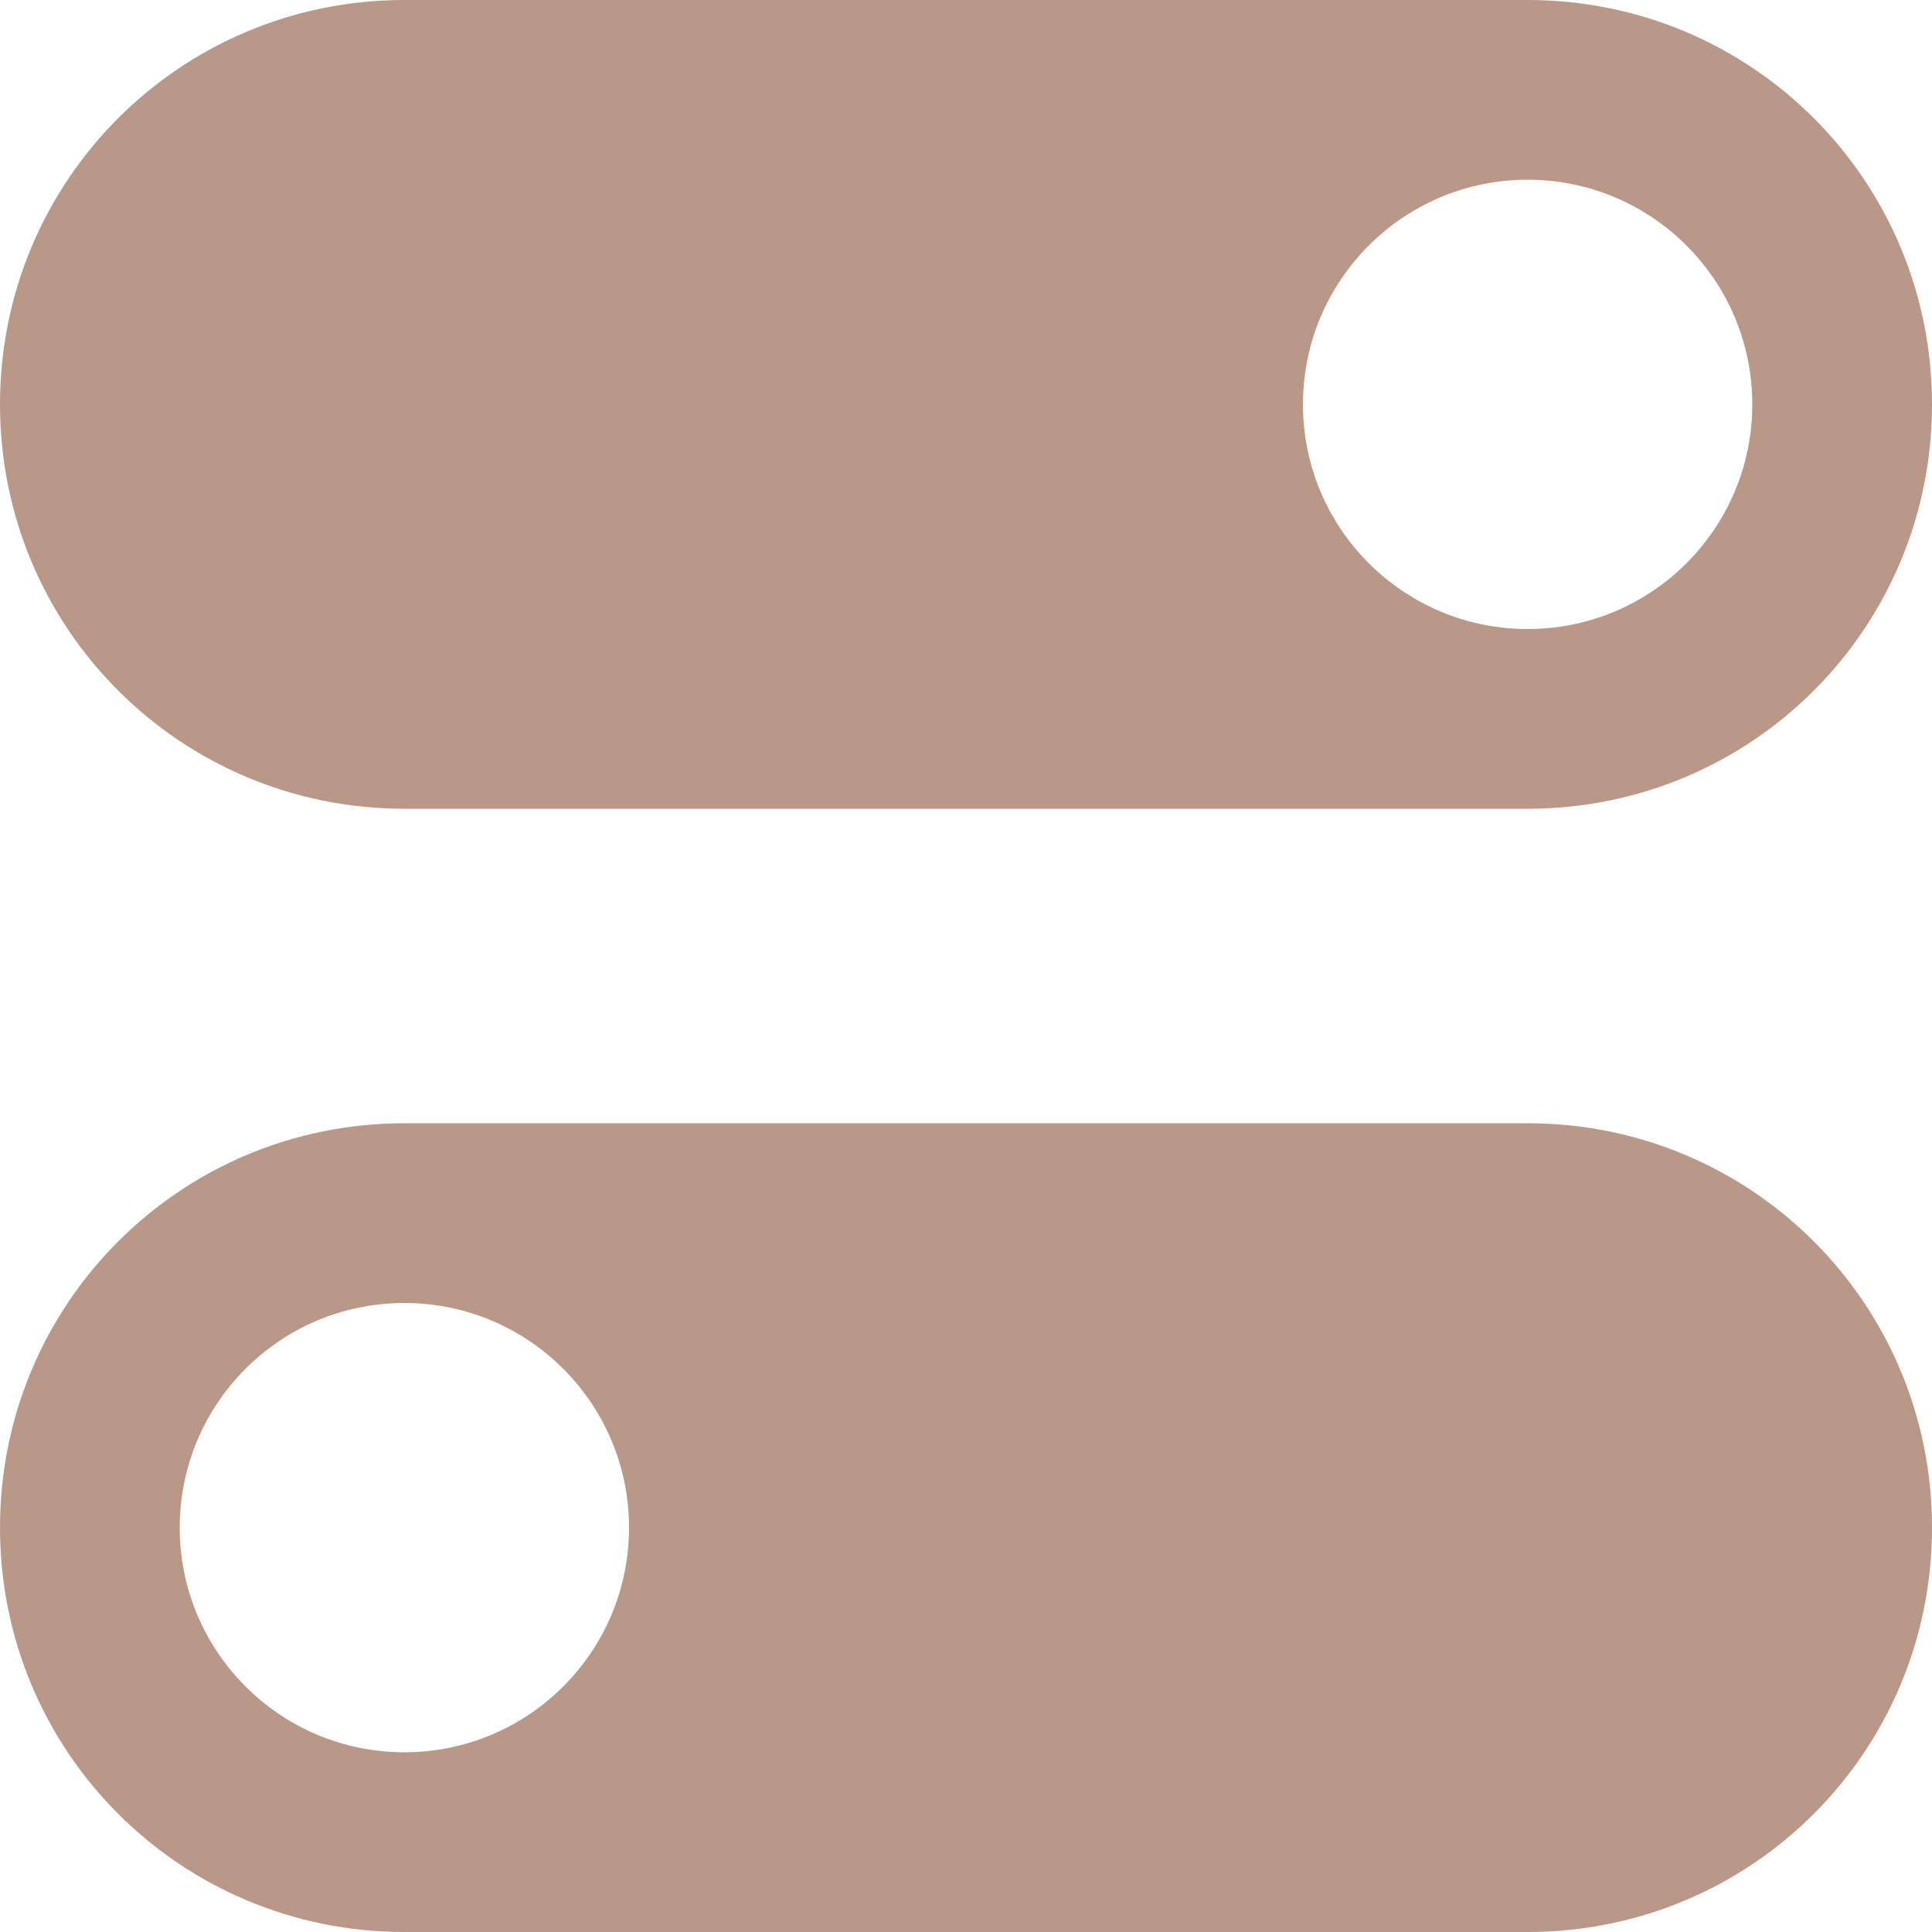
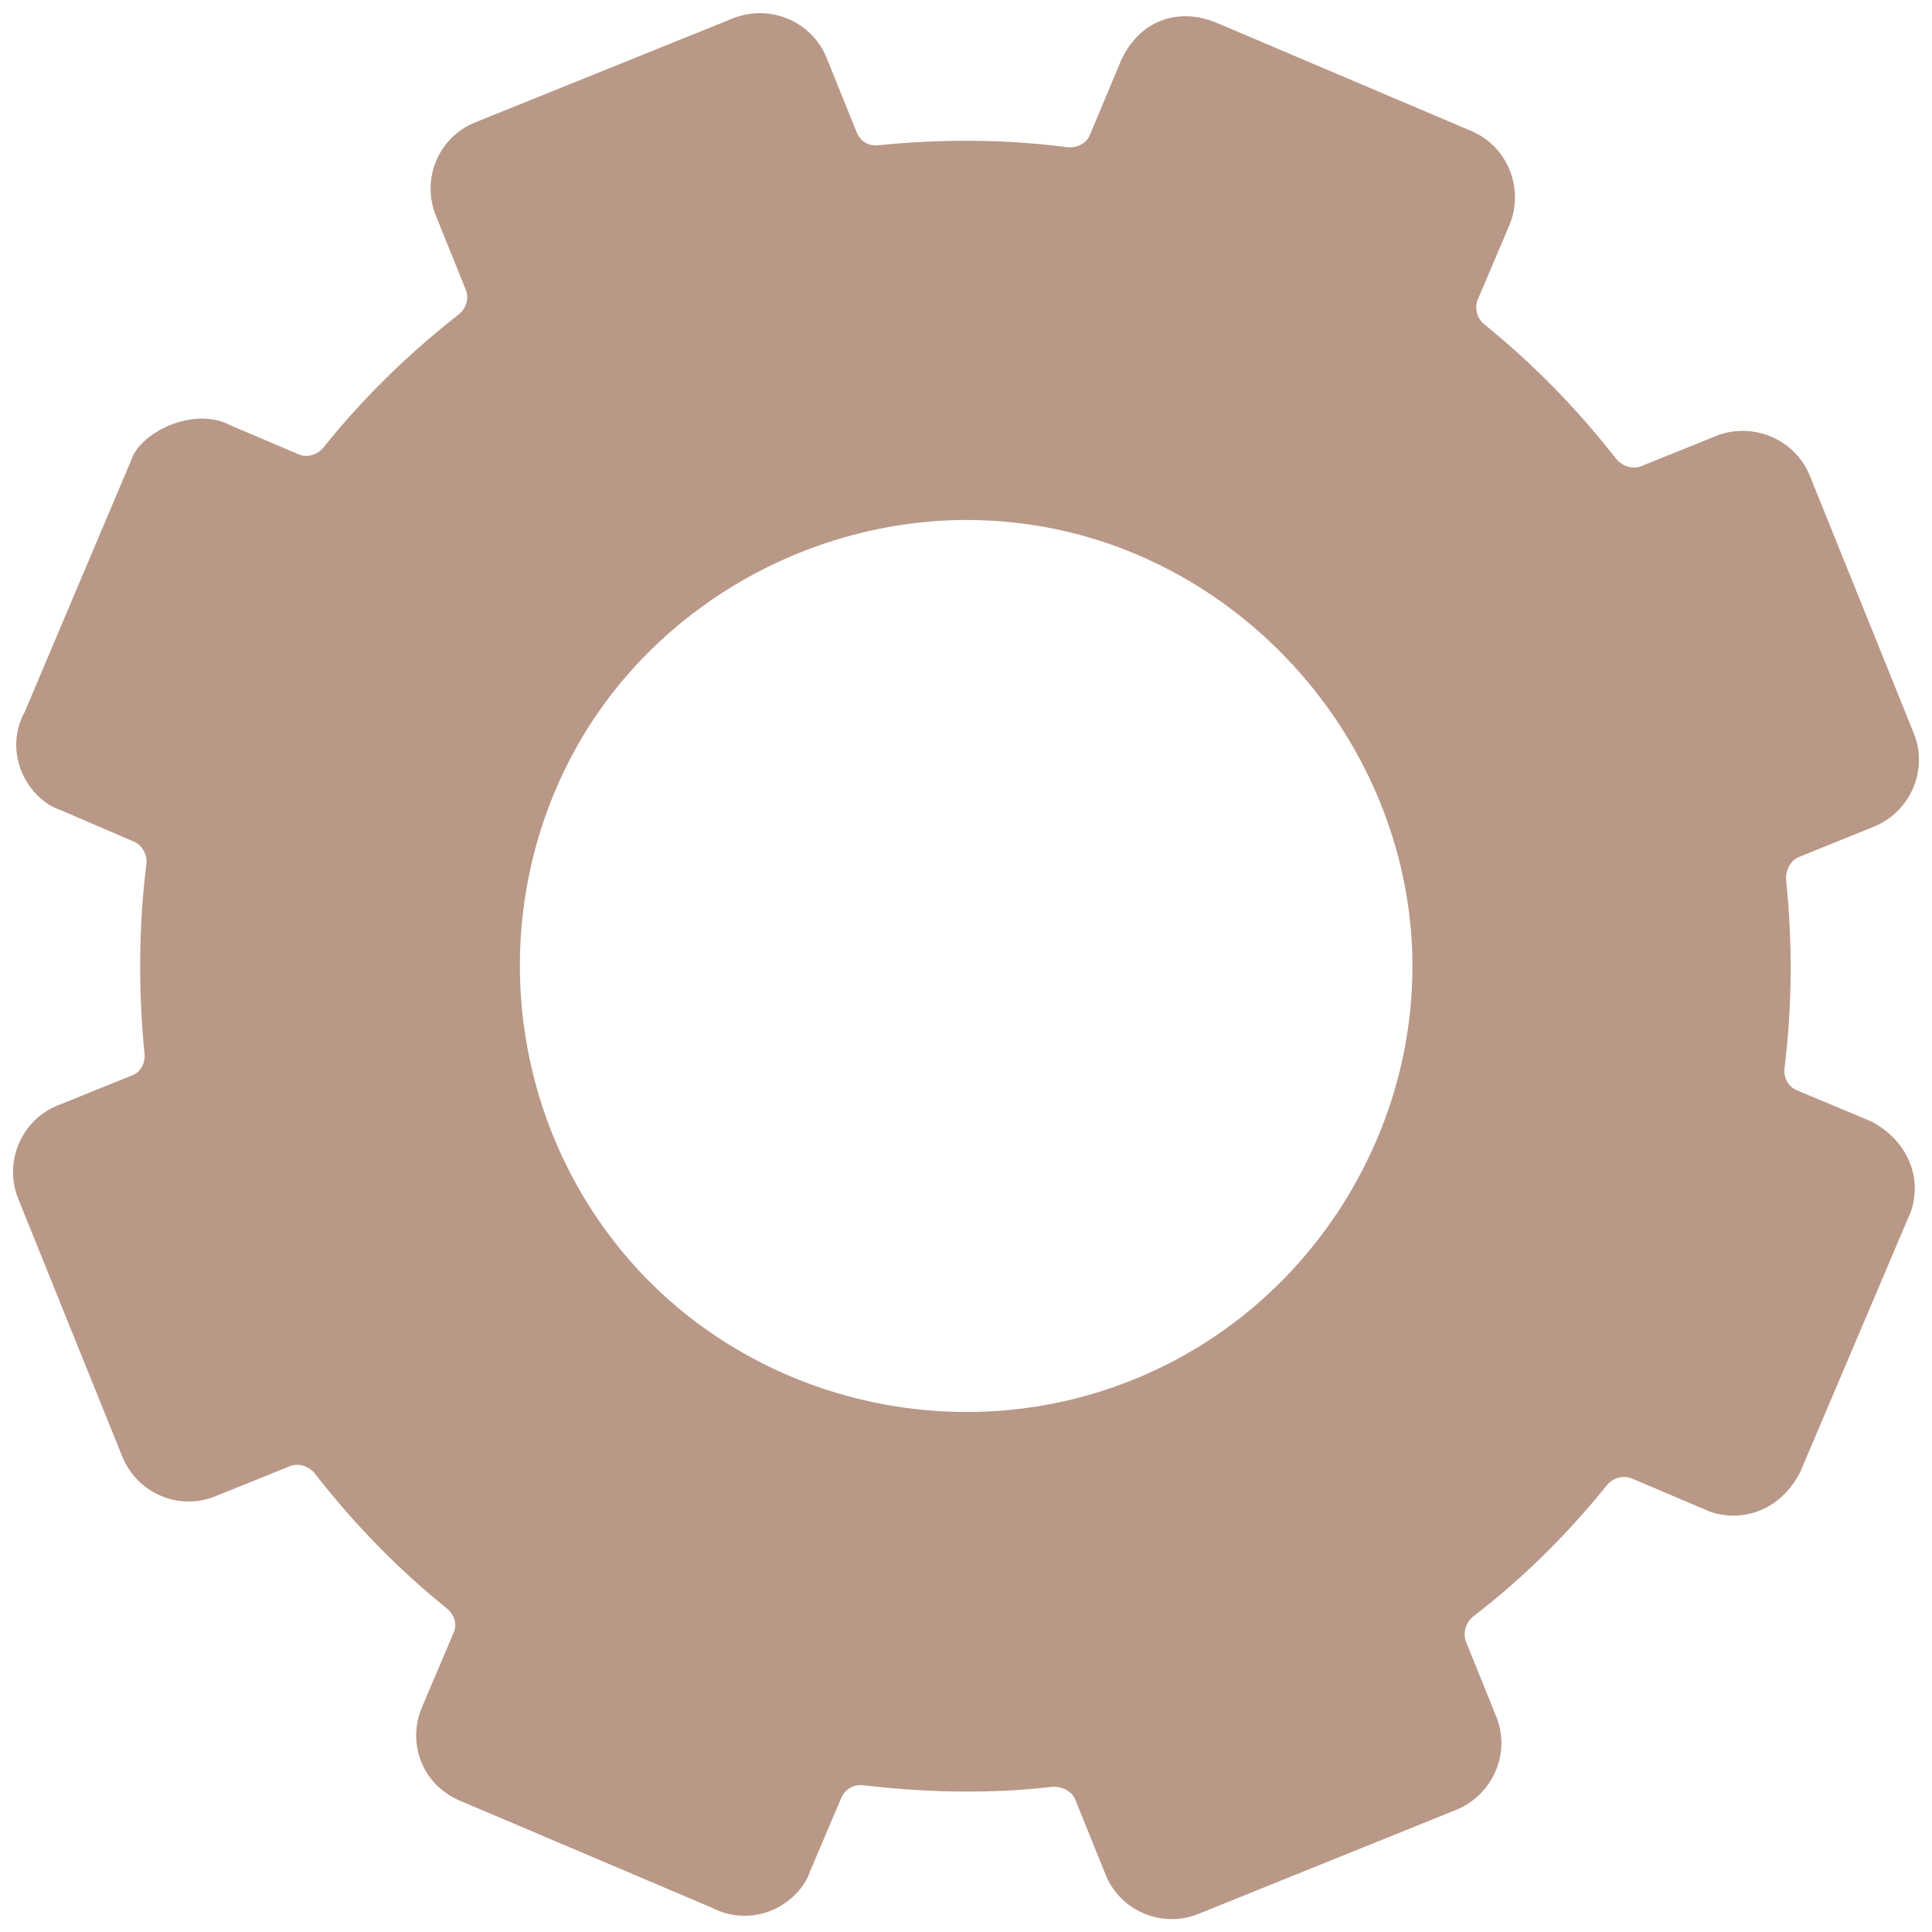
<svg xmlns="http://www.w3.org/2000/svg" width="480" zoomAndPan="magnify" viewBox="0 0 360 360" height="480" preserveAspectRatio="xMidYMid meet" version="1.0">
-   <path fill="#b99887" d="M 284.652 0 C 326.395 0 360 33.605 360 75.348 C 360 117.094 326.395 150.699 284.652 150.699 L 75.348 150.699 C 33.605 150.699 0 117.094 0 75.348 C 0 33.605 33.605 0 75.348 0 Z M 284.652 33.488 C 261.531 33.488 242.789 52.23 242.789 75.348 C 242.789 98.469 261.531 117.211 284.652 117.211 C 307.77 117.211 326.512 98.469 326.512 75.348 C 326.512 52.23 307.77 33.488 284.652 33.488 Z M 284.652 209.305 C 326.395 209.305 360 242.91 360 284.652 C 360 326.395 326.395 360 284.652 360 L 75.348 360 C 33.605 360 0 326.395 0 284.652 C 0 242.91 33.605 209.305 75.348 209.305 Z M 75.348 242.793 C 52.23 242.793 33.488 261.531 33.488 284.652 C 33.488 307.77 52.23 326.512 75.348 326.512 C 98.469 326.512 117.211 307.77 117.211 284.652 C 117.211 261.531 98.469 242.793 75.348 242.793 Z M 75.348 242.793 " fill-opacity="1" fill-rule="nonzero" />
+   <defs>
+     <clipPath id="8b6a6a9811">
+       <path d="M 2 2 L 358 2 L 358 358 L 2 358 Z M 2 2 " clip-rule="nonzero" />
+     </clipPath>
+     <clipPath id="dbf105b8e4">
+       <path d="M -54.293 80.469 L 279.531 -54.293 L 414.293 279.531 L 80.469 414.293 Z M -54.293 80.469 " clip-rule="nonzero" />
+     </clipPath>
+     <clipPath id="8b2f8f29e9">
+       <path d="M -54.293 80.469 L 279.531 -54.293 L 414.293 279.531 L 80.469 414.293 Z M -54.293 80.469 " clip-rule="nonzero" />
+     </clipPath>
+   </defs>
+   <g clip-path="url(#8b6a6a9811)">
+     <g clip-path="url(#dbf105b8e4)">
+       <g clip-path="url(#8b2f8f29e9)">
+         <path fill="#b99887" d="M 319.695 81.266 L 305.82 86.867 C 304.258 87.496 302.332 86.938 301.137 85.48 C 293.859 76.164 285.602 67.73 276.594 60.449 C 275.172 59.324 274.727 57.32 275.348 55.855 L 281.258 41.945 C 284.078 35.105 280.918 27.281 274.184 24.418 L 226.59 4.203 C 222.094 2.379 218.461 2.996 216.168 3.922 C 213.871 4.848 210.828 6.926 208.855 11.359 L 203.051 25.23 C 202.43 26.695 200.637 27.66 198.84 27.418 C 187.449 25.949 175.645 25.859 163.637 27.07 C 161.902 27.281 160.312 26.348 159.641 24.68 L 154.039 10.805 C 151.258 3.918 143.395 0.664 136.508 3.445 L 88.52 22.816 C 81.738 25.555 78.441 33.312 81.223 40.199 L 86.824 54.074 C 87.457 55.637 86.793 57.605 85.398 58.652 C 76.082 65.934 67.648 74.191 60.301 83.344 C 59.18 84.766 57.215 85.316 55.75 84.695 L 42.867 79.219 C 36.086 75.648 26.051 80.547 24.418 85.816 L 4.617 132.633 C 2.727 136.066 2.512 140.035 3.984 143.688 C 5.414 147.234 8.371 150.047 11.277 150.934 L 24.938 156.824 C 26.547 157.508 27.516 159.301 27.27 161.098 C 25.844 172.594 25.758 184.398 26.922 196.301 C 27.137 198.035 26.242 199.73 24.68 200.359 L 10.699 206.004 C 3.918 208.742 0.664 216.605 3.402 223.387 L 22.773 271.375 C 25.555 278.262 33.312 281.559 40.094 278.82 L 54.074 273.176 C 55.535 272.586 57.457 273.145 58.613 274.5 C 65.934 283.918 74.23 292.457 83.195 299.637 C 84.664 300.863 85.23 302.574 84.547 304.188 L 78.637 318.098 C 75.715 324.98 78.832 332.699 85.816 335.582 L 132.676 355.488 C 136.066 357.273 140.141 357.449 143.688 356.016 C 147.234 354.586 149.941 351.672 150.934 348.723 L 156.781 334.957 C 157.465 333.348 159.258 332.383 160.953 332.668 C 173.055 334.094 185.004 334.242 196.008 332.953 C 197.887 332.801 199.73 333.758 200.359 335.32 L 206.004 349.301 C 208.742 356.082 216.504 359.379 223.285 356.641 L 271.27 337.27 C 278.156 334.488 281.559 326.688 278.82 319.906 L 273.176 305.926 C 272.543 304.359 273.102 302.438 274.352 301.328 C 283.438 294.383 291.875 286.125 299.387 276.785 C 300.508 275.359 302.473 274.809 304.082 275.496 L 318.727 281.715 C 325.168 283.848 332.051 281.066 335.477 274.223 L 356.066 225.754 C 358.242 219.418 355.461 212.531 348.68 208.961 L 334.812 203.156 C 333.203 202.473 332.277 200.781 332.523 198.984 C 333.949 187.492 334.035 175.688 332.809 163.93 C 332.695 162.152 333.652 160.312 335.219 159.68 L 349.09 154.078 C 355.977 151.301 359.379 143.496 356.598 136.613 L 337.227 88.625 C 334.488 81.844 326.582 78.484 319.695 81.266 Z M 250.293 224.293 C 241.105 238.801 228.105 249.875 212.582 256.504 L 211.016 257.137 C 179.617 269.812 142.805 261.863 119.535 237.285 C 95.578 211.898 90.004 173.746 105.738 142.402 C 121.246 111.395 156.18 93.043 190.645 97.574 C 230.059 102.648 261.211 136.539 263.113 176.414 C 263.836 193.23 259.438 209.684 250.293 224.293 Z M 250.293 224.293 " fill-opacity="1" fill-rule="nonzero" />
+       </g>
+     </g>
+   </g>
</svg>
